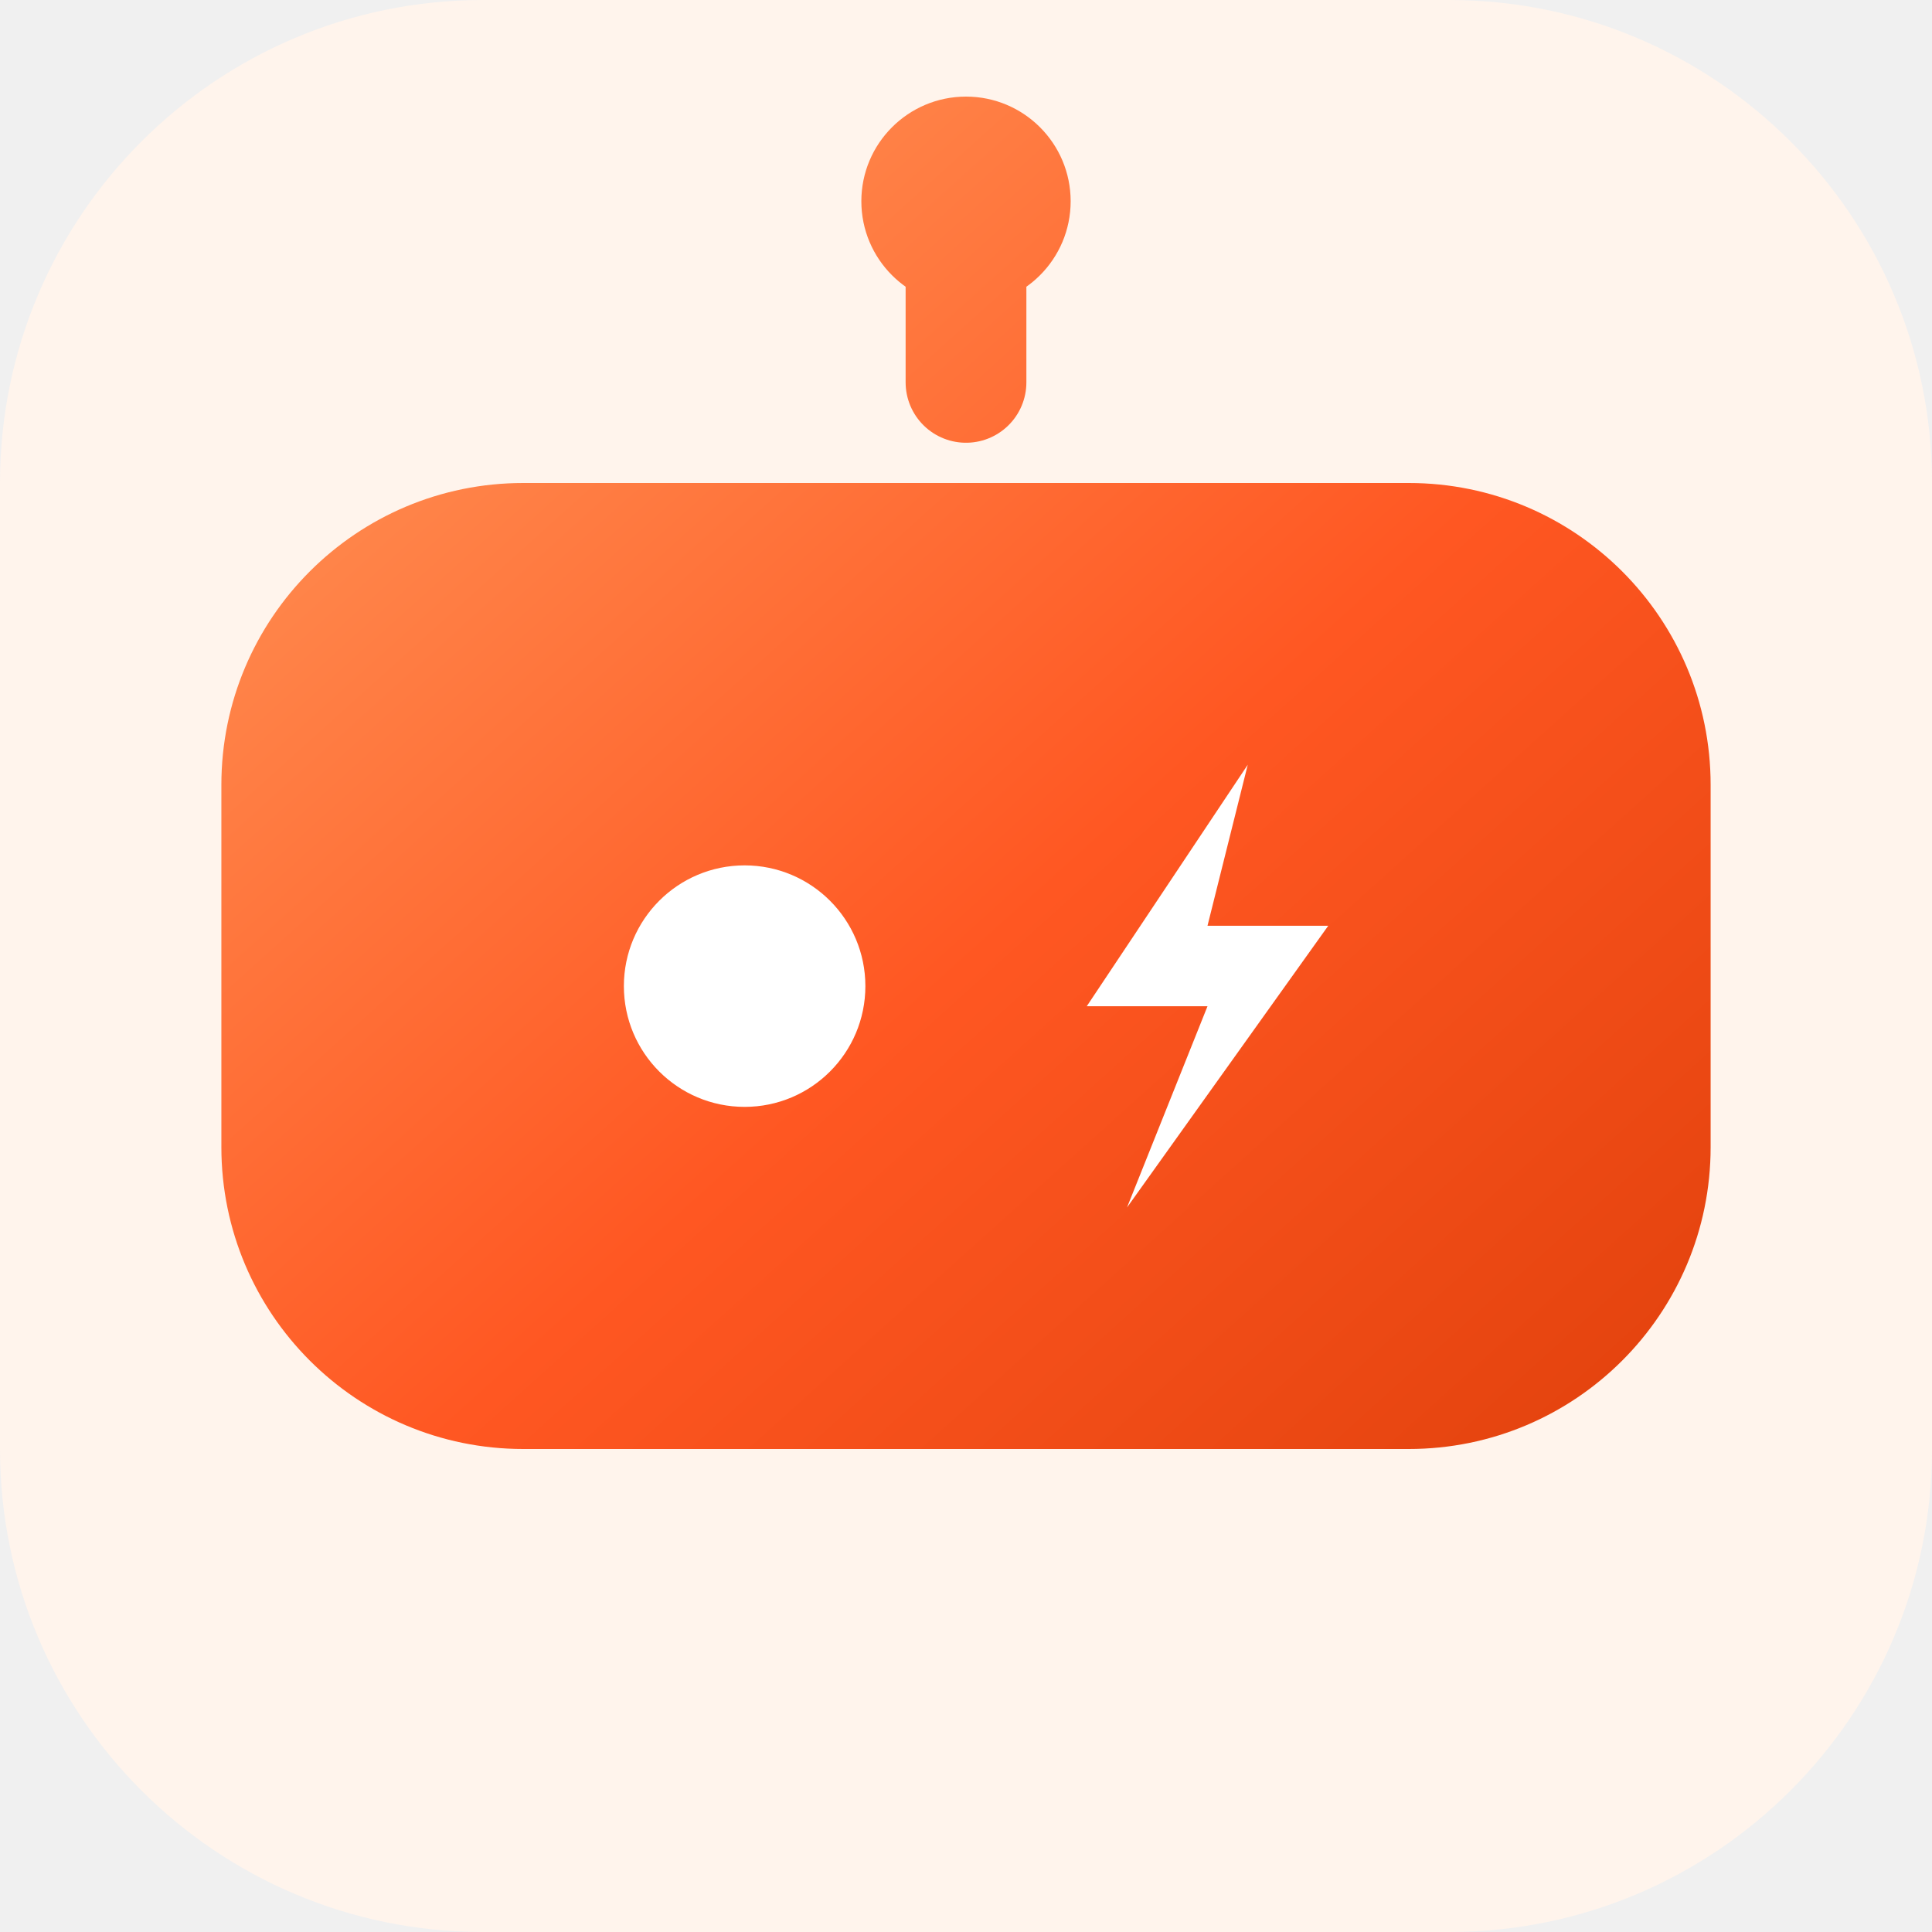
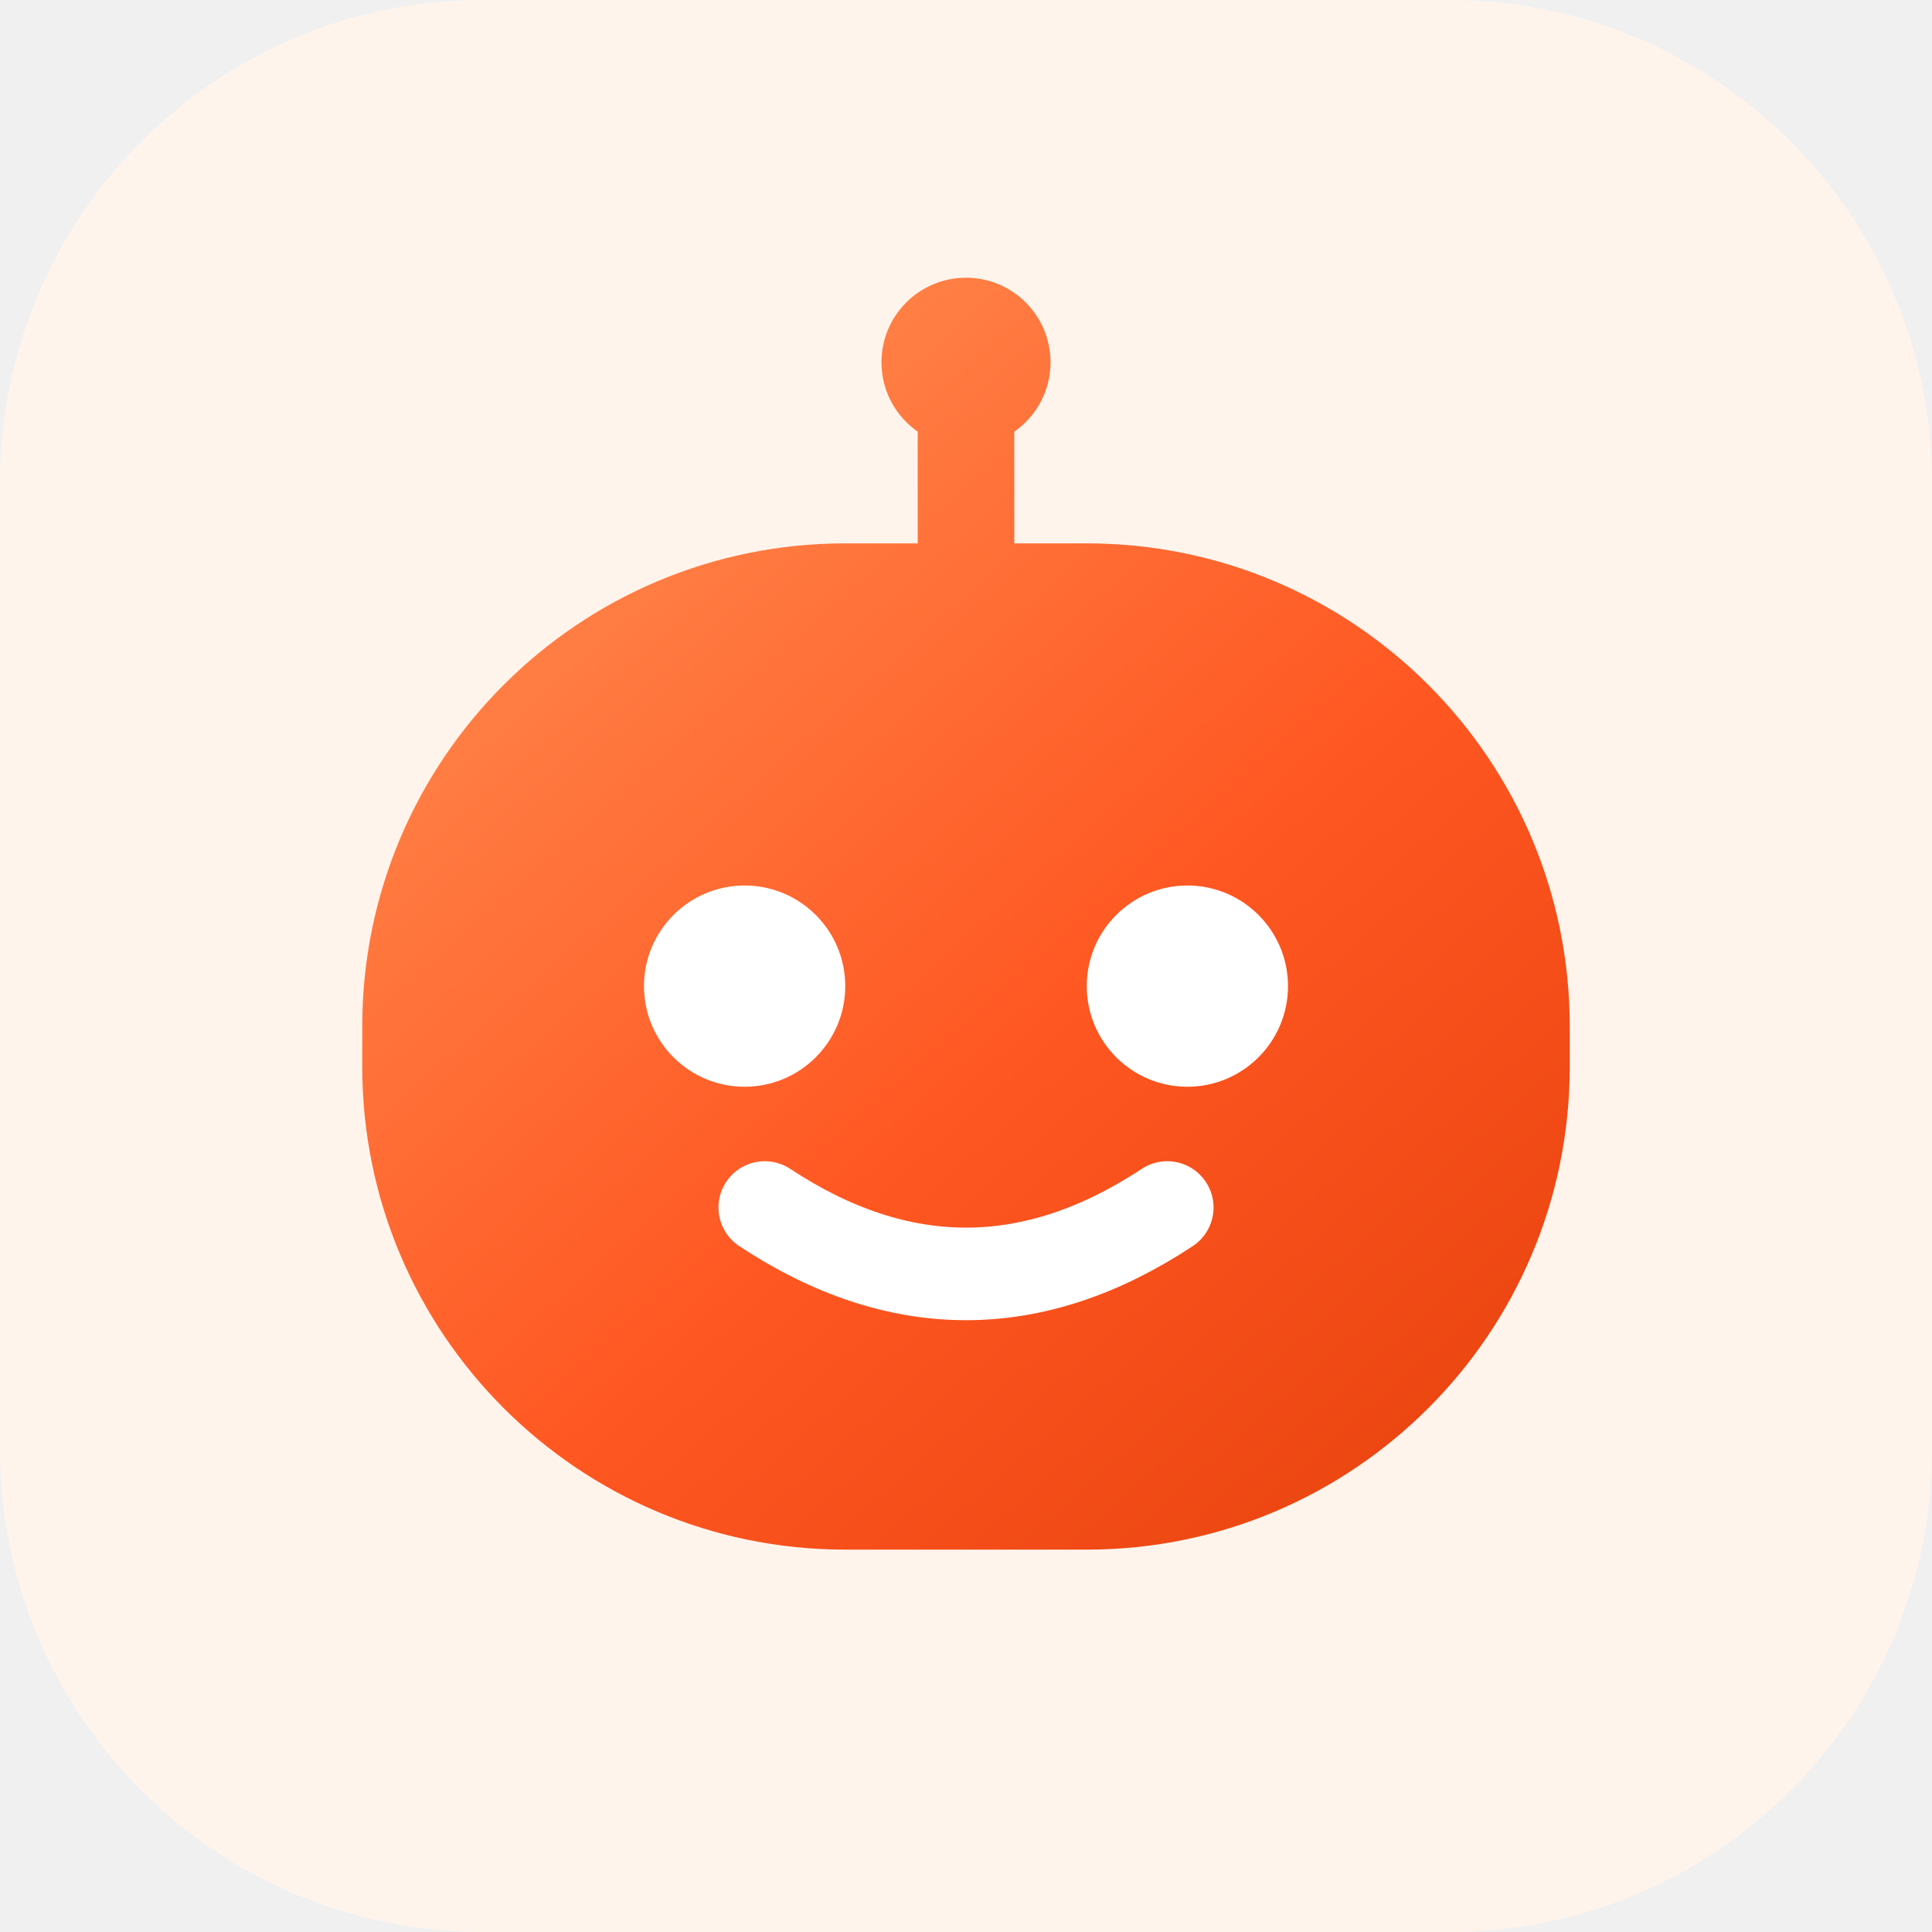
<svg xmlns="http://www.w3.org/2000/svg" width="48" height="48" viewBox="0 0 48 48" fill="none">
  <defs>
-     <linearGradient id="g" x1="6" y1="4" x2="42" y2="44" gradientUnits="userSpaceOnUse">
+     <linearGradient id="g" x1="8" y1="6" x2="40" y2="42" gradientUnits="userSpaceOnUse">
      <stop stop-color="#ff9a5c" />
-       <stop offset="0.5" stop-color="#ff5722" />
-       <stop offset="1" stop-color="#d93b06" />
+       <stop offset="0.55" stop-color="#ff5722" />
+       <stop offset="1" stop-color="#e13c08" />
    </linearGradient>
  </defs>
  <rect width="48" height="48" rx="12" fill="#fff4ec" />
-   <path d="M24 6 V9.5" stroke="url(#g)" stroke-width="3" stroke-linecap="round" />
-   <circle cx="24" cy="5" r="2.6" fill="url(#g)" />
-   <path d="M13 12 h22 a7.5 7.5 0 0 1 7.5 7.5 v9 a7.5 7.5 0 0 1 -7.5 7.5 h-22 a7.5 7.5 0 0 1 -7.5 -7.5 v-9 a7.5 7.5 0 0 1 7.5 -7.5 Z" fill="url(#g)" />
-   <circle cx="18.5" cy="24.5" r="3" fill="#fff" />
-   <path d="M31 19 l-4 6 h3 l-2 5 5 -7 h-3 Z" fill="#fff" />
+   <circle cx="24" cy="9" r="2.1" fill="url(#g)" />
+   <path d="M24 10.8 V13.5" stroke="url(#g)" stroke-width="2.4" stroke-linecap="round" />
+   <rect x="9" y="13.5" width="30" height="25" rx="12" fill="url(#g)" />
+   <circle cx="18.5" cy="24.5" r="2.5" fill="#fff" />
+   <circle cx="29.5" cy="24.5" r="2.5" fill="#fff" />
+   <path d="M19 30 q5 3.3 10 0" stroke="#fff" stroke-width="2.3" stroke-linecap="round" fill="none" />
</svg>
